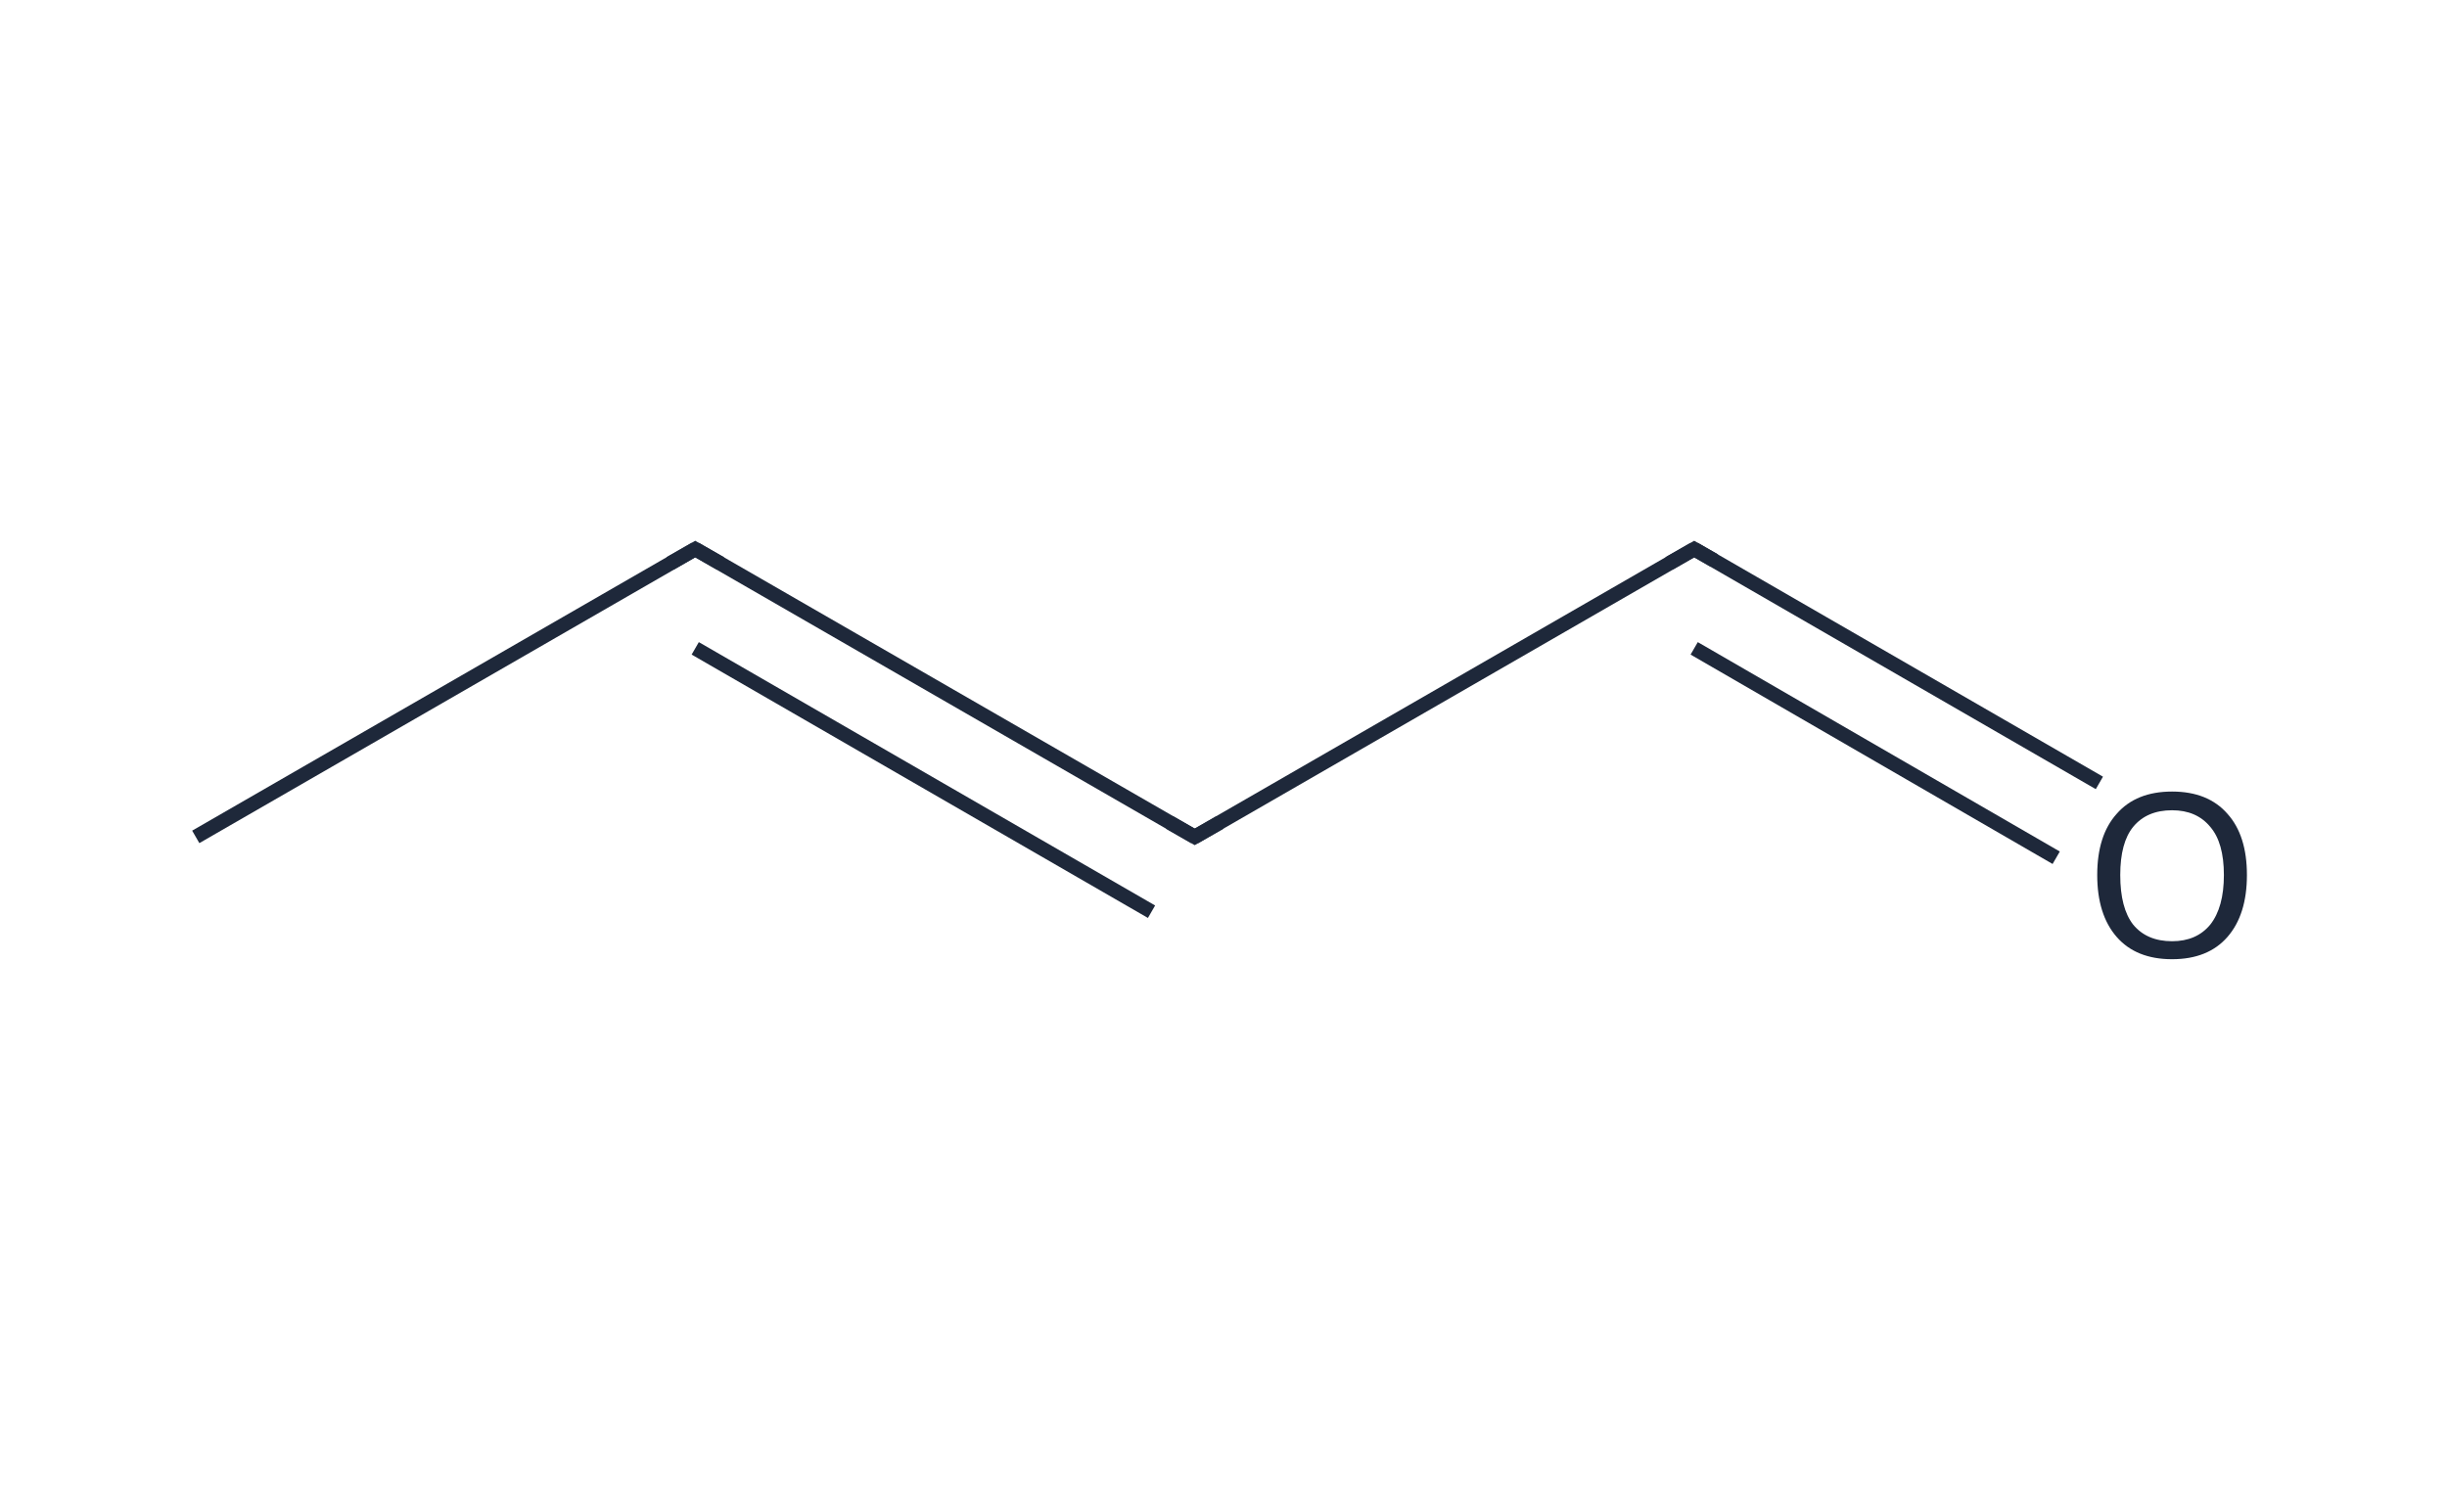
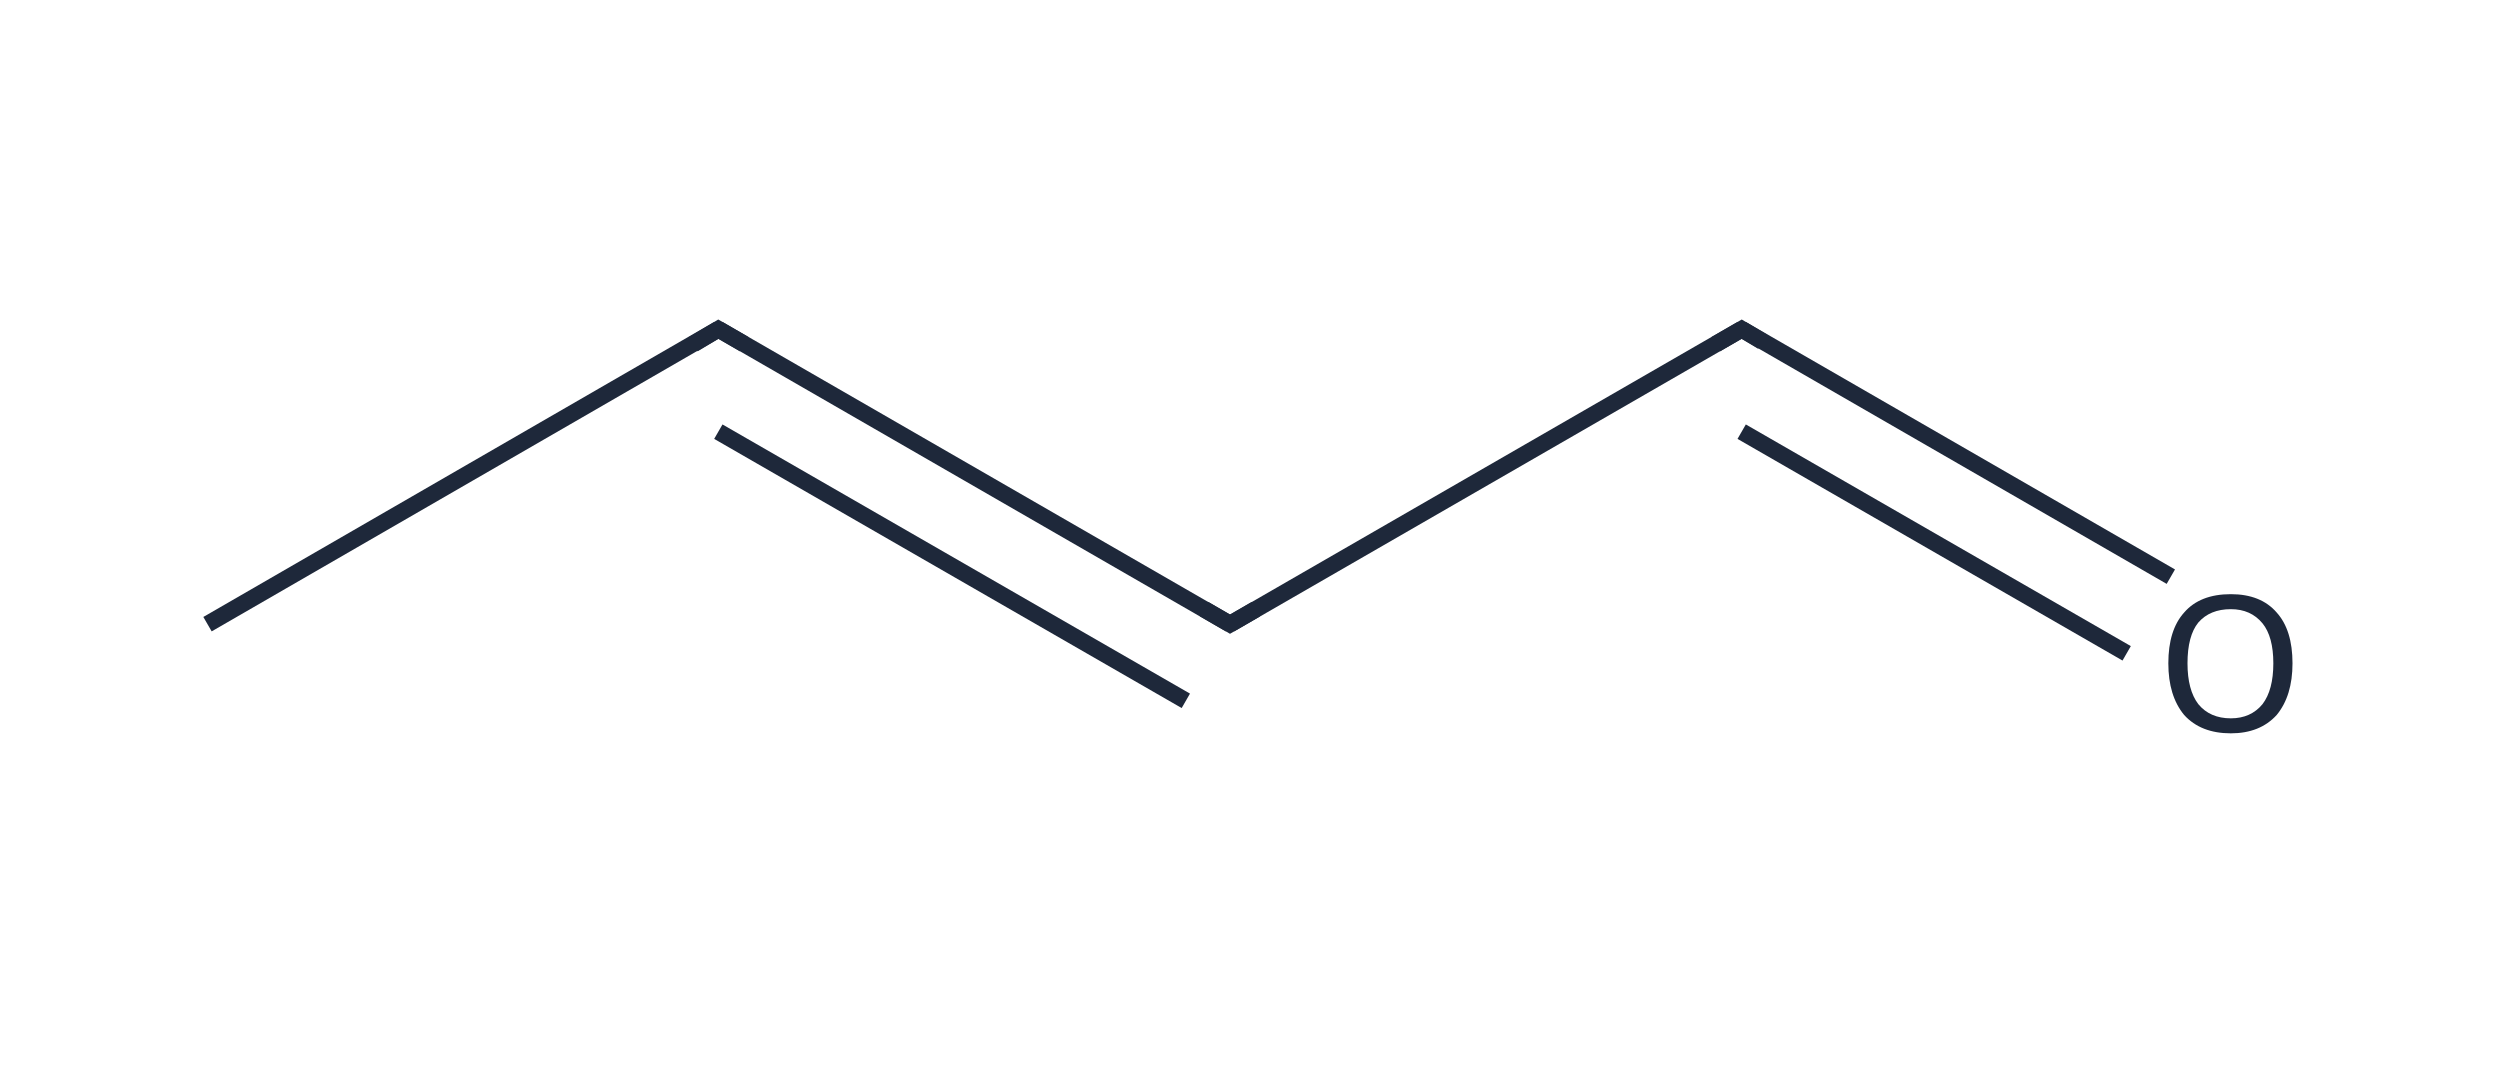
- <svg xmlns="http://www.w3.org/2000/svg" version="1.1" baseProfile="full" xml:space="preserve" width="340px" height="210px" viewBox="0 0 340 210">
-   <path class="bond-0 atom-0 atom-1" d="M 27.2,116.3 L 96.6,76.3" style="fill:none;fill-rule:evenodd;stroke:#1E283A;stroke-width:2.0px;stroke-linecap:butt;stroke-linejoin:miter;stroke-opacity:1" />
-   <path class="bond-1 atom-1 atom-2" d="M 96.6,76.3 L 166.0,116.3" style="fill:none;fill-rule:evenodd;stroke:#1E283A;stroke-width:2.0px;stroke-linecap:butt;stroke-linejoin:miter;stroke-opacity:1" />
-   <path class="bond-1 atom-1 atom-2" d="M 96.6,90.1 L 160.0,126.7" style="fill:none;fill-rule:evenodd;stroke:#1E283A;stroke-width:2.0px;stroke-linecap:butt;stroke-linejoin:miter;stroke-opacity:1" />
-   <path class="bond-2 atom-2 atom-3" d="M 166.0,116.3 L 235.4,76.3" style="fill:none;fill-rule:evenodd;stroke:#1E283A;stroke-width:2.0px;stroke-linecap:butt;stroke-linejoin:miter;stroke-opacity:1" />
-   <path class="bond-3 atom-3 atom-4" d="M 235.4,76.3 L 291.7,108.8" style="fill:none;fill-rule:evenodd;stroke:#1E283A;stroke-width:2.0px;stroke-linecap:butt;stroke-linejoin:miter;stroke-opacity:1" />
-   <path class="bond-3 atom-3 atom-4" d="M 235.4,90.1 L 285.7,119.2" style="fill:none;fill-rule:evenodd;stroke:#1E283A;stroke-width:2.0px;stroke-linecap:butt;stroke-linejoin:miter;stroke-opacity:1" />
-   <path d="M 93.1,78.3 L 96.6,76.3 L 100.1,78.3" style="fill:none;stroke:#1E283A;stroke-width:2.0px;stroke-linecap:butt;stroke-linejoin:miter;stroke-miterlimit:10;stroke-opacity:1;" />
-   <path d="M 162.5,114.3 L 166.0,116.3 L 169.5,114.3" style="fill:none;stroke:#1E283A;stroke-width:2.0px;stroke-linecap:butt;stroke-linejoin:miter;stroke-miterlimit:10;stroke-opacity:1;" />
-   <path d="M 231.9,78.3 L 235.4,76.3 L 238.2,77.9" style="fill:none;stroke:#1E283A;stroke-width:2.0px;stroke-linecap:butt;stroke-linejoin:miter;stroke-miterlimit:10;stroke-opacity:1;" />
-   <path class="atom-4" d="M 291.4 121.6 Q 291.4 116.1, 294.1 113.1 Q 296.8 110.0, 301.8 110.0 Q 306.8 110.0, 309.5 113.1 Q 312.2 116.1, 312.2 121.6 Q 312.2 127.1, 309.5 130.2 Q 306.8 133.3, 301.8 133.3 Q 296.8 133.3, 294.1 130.2 Q 291.4 127.1, 291.4 121.6 M 301.8 130.8 Q 305.2 130.8, 307.1 128.5 Q 309.0 126.1, 309.0 121.6 Q 309.0 117.1, 307.1 114.9 Q 305.2 112.6, 301.8 112.6 Q 298.3 112.6, 296.4 114.9 Q 294.6 117.1, 294.6 121.6 Q 294.6 126.2, 296.4 128.5 Q 298.3 130.8, 301.8 130.8 " fill="#1E283A" />
+ <svg xmlns="http://www.w3.org/2000/svg" version="1.1" baseProfile="full" xml:space="preserve" width="300px" height="128px" viewBox="0 0 300 128">
+   <path class="bond-0 atom-0 atom-1" d="M 24.9,74.9 L 86.2,39.5" style="fill:none;fill-rule:evenodd;stroke:#1E283A;stroke-width:2.0px;stroke-linecap:butt;stroke-linejoin:miter;stroke-opacity:1" />
+   <path class="bond-1 atom-1 atom-2" d="M 86.2,39.5 L 147.6,74.9" style="fill:none;fill-rule:evenodd;stroke:#1E283A;stroke-width:2.0px;stroke-linecap:butt;stroke-linejoin:miter;stroke-opacity:1" />
+   <path class="bond-1 atom-1 atom-2" d="M 86.2,51.8 L 142.3,84.1" style="fill:none;fill-rule:evenodd;stroke:#1E283A;stroke-width:2.0px;stroke-linecap:butt;stroke-linejoin:miter;stroke-opacity:1" />
+   <path class="bond-2 atom-2 atom-3" d="M 147.6,74.9 L 209.0,39.5" style="fill:none;fill-rule:evenodd;stroke:#1E283A;stroke-width:2.0px;stroke-linecap:butt;stroke-linejoin:miter;stroke-opacity:1" />
+   <path class="bond-3 atom-3 atom-4" d="M 209.0,39.5 L 260.5,69.2" style="fill:none;fill-rule:evenodd;stroke:#1E283A;stroke-width:2.0px;stroke-linecap:butt;stroke-linejoin:miter;stroke-opacity:1" />
+   <path class="bond-3 atom-3 atom-4" d="M 209.0,51.8 L 255.2,78.4" style="fill:none;fill-rule:evenodd;stroke:#1E283A;stroke-width:2.0px;stroke-linecap:butt;stroke-linejoin:miter;stroke-opacity:1" />
+   <path d="M 83.2,41.3 L 86.2,39.5 L 89.3,41.3" style="fill:none;stroke:#1E283A;stroke-width:2.0px;stroke-linecap:butt;stroke-linejoin:miter;stroke-miterlimit:10;stroke-opacity:1;" />
+   <path d="M 144.5,73.1 L 147.6,74.9 L 150.7,73.1" style="fill:none;stroke:#1E283A;stroke-width:2.0px;stroke-linecap:butt;stroke-linejoin:miter;stroke-miterlimit:10;stroke-opacity:1;" />
+   <path d="M 205.9,41.3 L 209.0,39.5 L 211.5,41.0" style="fill:none;stroke:#1E283A;stroke-width:2.0px;stroke-linecap:butt;stroke-linejoin:miter;stroke-miterlimit:10;stroke-opacity:1;" />
+   <path class="atom-4" d="M 260.2 79.6 Q 260.2 75.6, 262.1 73.5 Q 264.0 71.3, 267.7 71.3 Q 271.3 71.3, 273.2 73.5 Q 275.1 75.6, 275.1 79.6 Q 275.1 83.5, 273.2 85.8 Q 271.2 88.0, 267.7 88.0 Q 264.1 88.0, 262.1 85.8 Q 260.2 83.5, 260.2 79.6 M 267.7 86.2 Q 270.1 86.2, 271.5 84.5 Q 272.8 82.8, 272.8 79.6 Q 272.8 76.4, 271.5 74.8 Q 270.1 73.1, 267.7 73.1 Q 265.2 73.1, 263.8 74.7 Q 262.5 76.3, 262.5 79.6 Q 262.5 82.8, 263.8 84.5 Q 265.2 86.2, 267.7 86.2 " fill="#1E283A" />
</svg>
